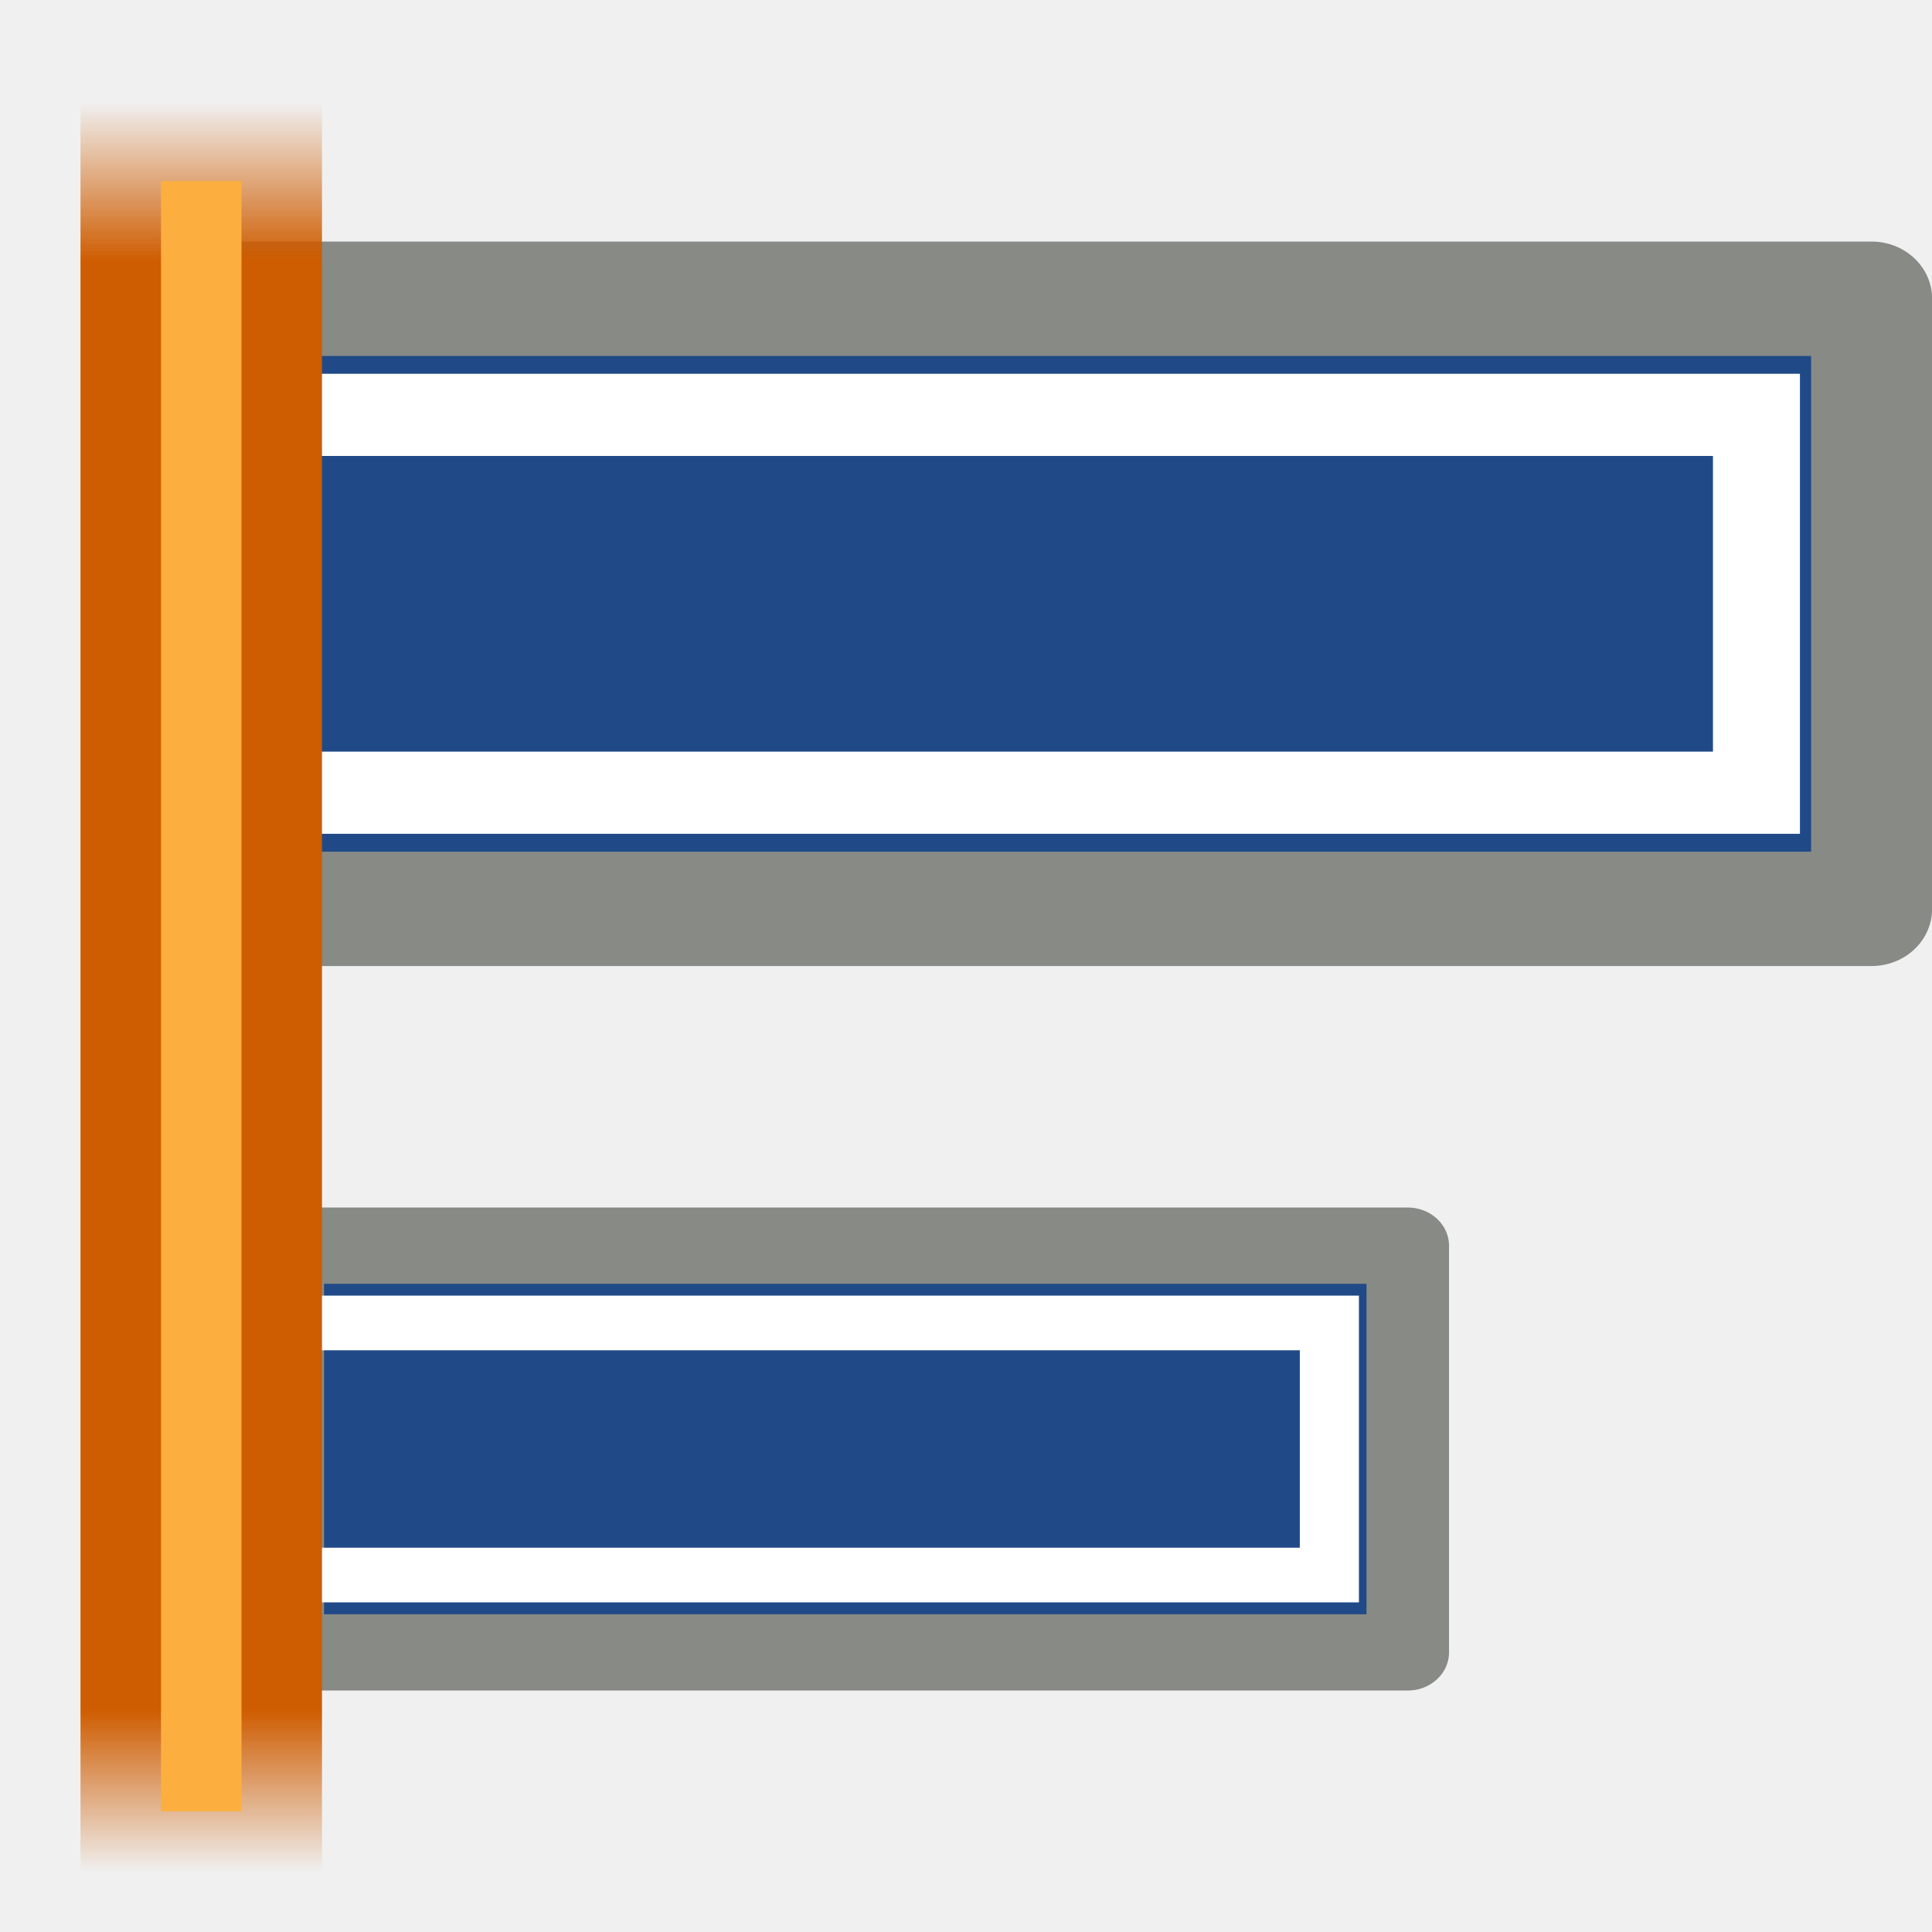
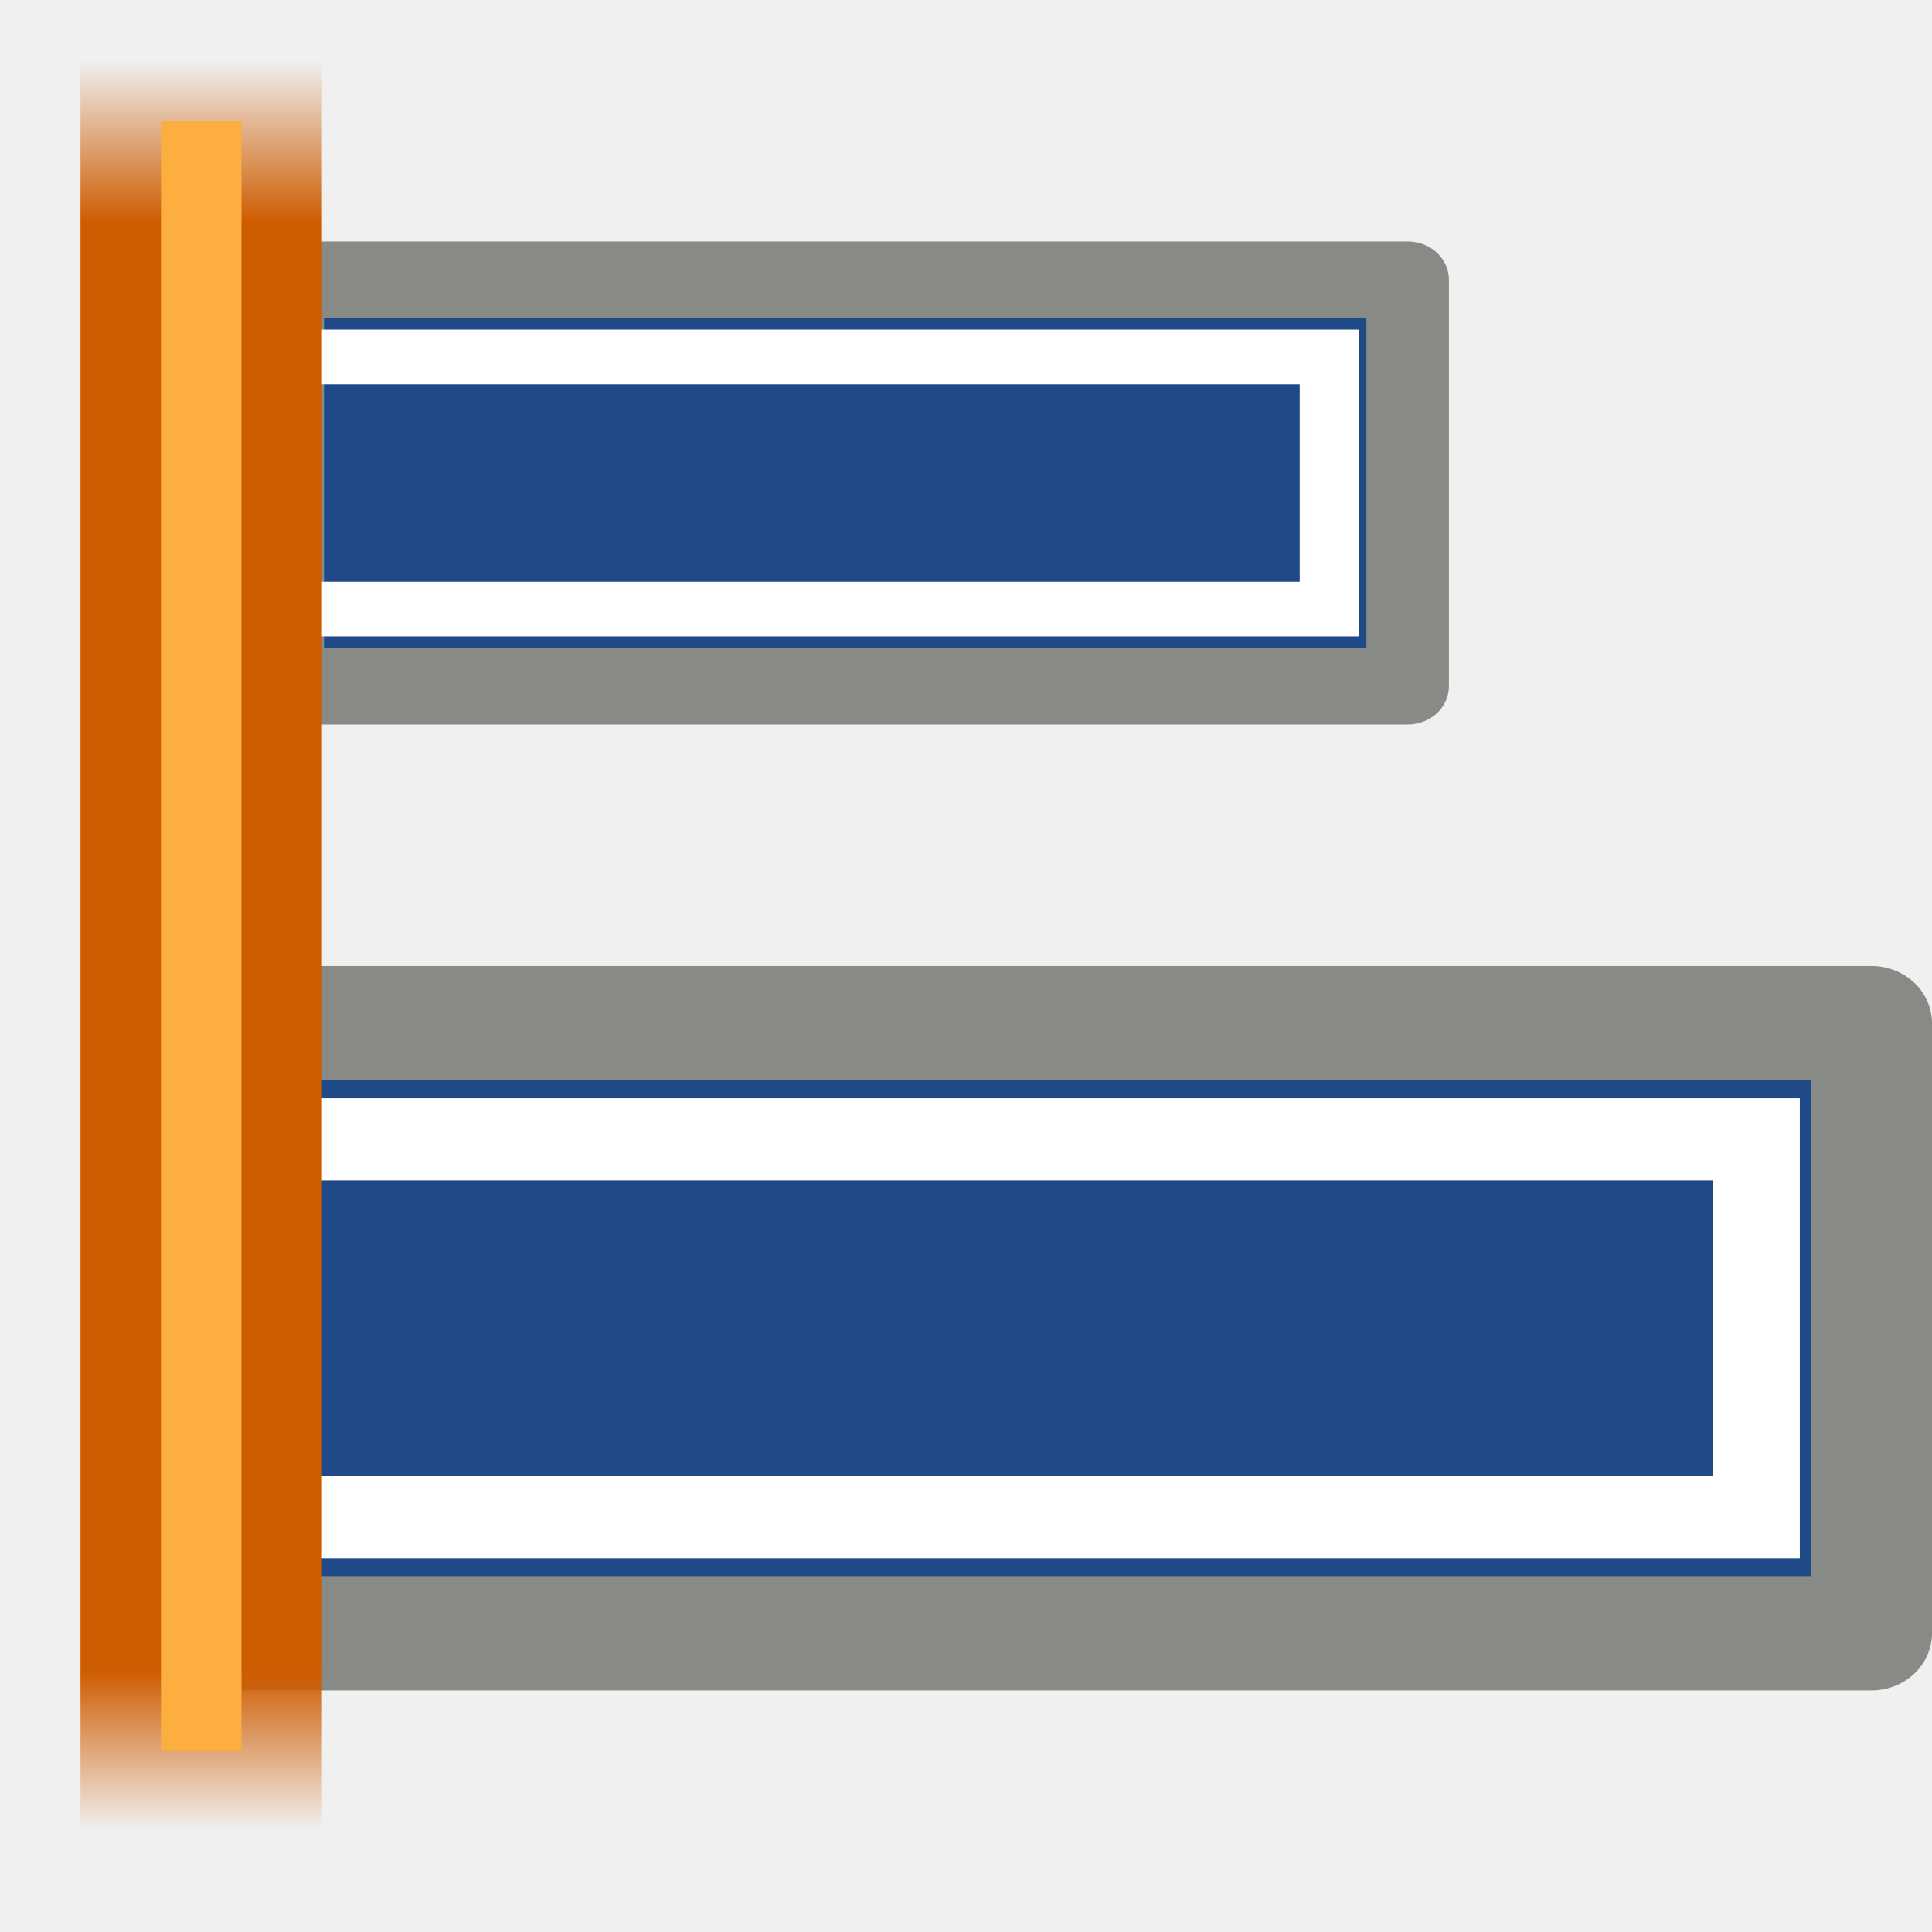
<svg xmlns="http://www.w3.org/2000/svg" xmlns:xlink="http://www.w3.org/1999/xlink" width="24" height="24" viewBox="0 0 24 24" id="svg30571" version="1.1">
  <defs id="defs30573">
    <linearGradient xlink:href="#linearGradient11215" id="linearGradient13617" gradientUnits="userSpaceOnUse" gradientTransform="matrix(1.500004,0,0,1.399984,46.76725,-78.42449)" x1="1469" y1="34.5" x2="1482" y2="34.5" />
    <linearGradient id="linearGradient11215">
      <stop style="stop-color:#888a85;stop-opacity:1;" offset="0" id="stop11217" />
      <stop style="stop-color:#888a85;stop-opacity:1;" offset="1" id="stop11219" />
    </linearGradient>
    <linearGradient xlink:href="#linearGradient11201" id="linearGradient13619" gradientUnits="userSpaceOnUse" gradientTransform="matrix(1.655779,0,0,1.414368,63.03323,-81.12517)" x1="1470" y1="34.5" x2="1481" y2="34.5" />
    <linearGradient id="linearGradient11201">
      <stop style="stop-color:#ffffff;stop-opacity:1;" offset="0" id="stop11203" />
      <stop style="stop-color:#ffffff;stop-opacity:1;" offset="1" id="stop11205" />
    </linearGradient>
    <linearGradient xlink:href="#linearGradient12319" id="linearGradient13623" gradientUnits="userSpaceOnUse" x1="187.5" y1="491.5" x2="187.5" y2="470.5" />
    <linearGradient id="linearGradient12319">
      <stop style="stop-color:#ce5c00;stop-opacity:0;" offset="0" id="stop12321" />
      <stop id="stop12329" offset="0.09" style="stop-color:#ce5c00;stop-opacity:1;" />
      <stop id="stop12327" offset="0.908" style="stop-color:#ce5c00;stop-opacity:1;" />
      <stop style="stop-color:#ce5c00;stop-opacity:0;" offset="1" id="stop12323" />
    </linearGradient>
    <linearGradient xlink:href="#linearGradient11215" id="linearGradient4446" gradientUnits="userSpaceOnUse" gradientTransform="matrix(1.500004,0,0,1.399984,46.76725,-78.42449)" x1="1469" y1="34.5" x2="1482" y2="34.5" />
    <linearGradient xlink:href="#linearGradient11201" id="linearGradient4448" gradientUnits="userSpaceOnUse" gradientTransform="matrix(1.666836,0,0,1.413441,64.19149,-80.948)" x1="1470" y1="34.5" x2="1481" y2="34.5" />
    <linearGradient xlink:href="#linearGradient12319" id="linearGradient4450" gradientUnits="userSpaceOnUse" x1="187.5" y1="491.5" x2="187.5" y2="470.5" />
  </defs>
  <g id="layer1" transform="translate(0,-1028.362)">
-     <g id="g4493">
+     <g id="g4493" transform="matrix(0.9999293,0,0,-1,0,2080.724)">
      <rect y="1028.362" x="5.7637139e-06" height="24" width="23.989" id="rect4062" style="opacity:0;fill:#ffffff;fill-opacity:1;stroke:none;stroke-width:1.599;stroke-linecap:butt;stroke-linejoin:miter;stroke-miterlimit:4;stroke-dasharray:none;stroke-dashoffset:0;stroke-opacity:1" />
      <g style="display:inline;fill:#eeeeec;stroke:#555753;stroke-width:1.146;stroke-miterlimit:4;stroke-dasharray:none" id="use6564" transform="matrix(-1.672154,0,0,-0.9185036,-162.1071,1221.109)" />
      <g style="display:inline;fill:#eeeeec;stroke:#555753;stroke-width:0.998" id="use6566" transform="matrix(-1.143438,0,0,-1.080537,-104.1967,1240.15)">
        <rect y="185.554" x="-111.459" height="7.014" width="17.925" id="rect12006" style="display:inline;overflow:visible;visibility:visible;opacity:1;fill:#204a87;fill-opacity:1;fill-rule:evenodd;stroke:url(#linearGradient4446);stroke-width:1.315;stroke-linecap:butt;stroke-linejoin:round;stroke-miterlimit:0;stroke-dasharray:none;stroke-dashoffset:0;stroke-opacity:1;marker:none;marker-start:none;marker-mid:none;marker-end:none;enable-background:accumulate" />
        <rect y="186.889" x="-110.208" height="4.344" width="16.835" id="rect12008" style="display:inline;overflow:visible;visibility:visible;opacity:1;fill:none;fill-opacity:1;fill-rule:evenodd;stroke:url(#linearGradient4448);stroke-width:0.945;stroke-linecap:round;stroke-linejoin:miter;stroke-miterlimit:2;stroke-dasharray:none;stroke-dashoffset:0;stroke-opacity:1;marker:none;marker-start:none;marker-mid:none;marker-end:none;enable-background:accumulate" rx="0" ry="0" />
      </g>
      <g style="display:inline;fill:#eeeeec;stroke:#555753;stroke-width:0.998" id="use6566-6" transform="matrix(-0.7796282,0,0,-0.7203736,-69.40899,1182.557)">
        <rect y="185.554" x="-111.459" height="7.014" width="17.925" id="rect12006-2" style="display:inline;overflow:visible;visibility:visible;opacity:1;fill:#204a87;fill-opacity:1;fill-rule:evenodd;stroke:url(#linearGradient13617);stroke-width:1.315;stroke-linecap:butt;stroke-linejoin:round;stroke-miterlimit:0;stroke-dasharray:none;stroke-dashoffset:0;stroke-opacity:1;marker:none;marker-start:none;marker-mid:none;marker-end:none;enable-background:accumulate" />
        <rect y="186.888" x="-110.21" height="4.347" width="16.723" id="rect12008-6" style="display:inline;overflow:visible;visibility:visible;opacity:1;fill:none;fill-opacity:1;fill-rule:evenodd;stroke:url(#linearGradient13619);stroke-width:0.942;stroke-linecap:round;stroke-linejoin:miter;stroke-miterlimit:2;stroke-dasharray:none;stroke-dashoffset:0;stroke-opacity:1;marker:none;marker-start:none;marker-mid:none;marker-end:none;enable-background:accumulate" rx="0" ry="0" />
      </g>
      <g style="fill:url(#linearGradient13623);fill-opacity:1;stroke:none" id="g12280" transform="matrix(-1.499909,0,0,-1.047619,285.2328,1544.529)">
        <rect y="470.5" x="187.5" height="21" width="2" id="rect12282" style="fill:url(#linearGradient4450);fill-opacity:1;stroke:none;stroke-width:1;stroke-linecap:round;stroke-linejoin:round;stroke-miterlimit:4;stroke-dasharray:none;stroke-dashoffset:0;stroke-opacity:1" />
      </g>
      <rect y="1030.612" x="2" height="20.25" width="1" id="rect4392" style="opacity:1;fill:#fcaf3e;fill-opacity:1;stroke:none;stroke-width:0.599;stroke-linecap:square;stroke-linejoin:bevel;stroke-miterlimit:4;stroke-dasharray:none;stroke-opacity:1;paint-order:stroke fill markers" />
    </g>
  </g>
</svg>
